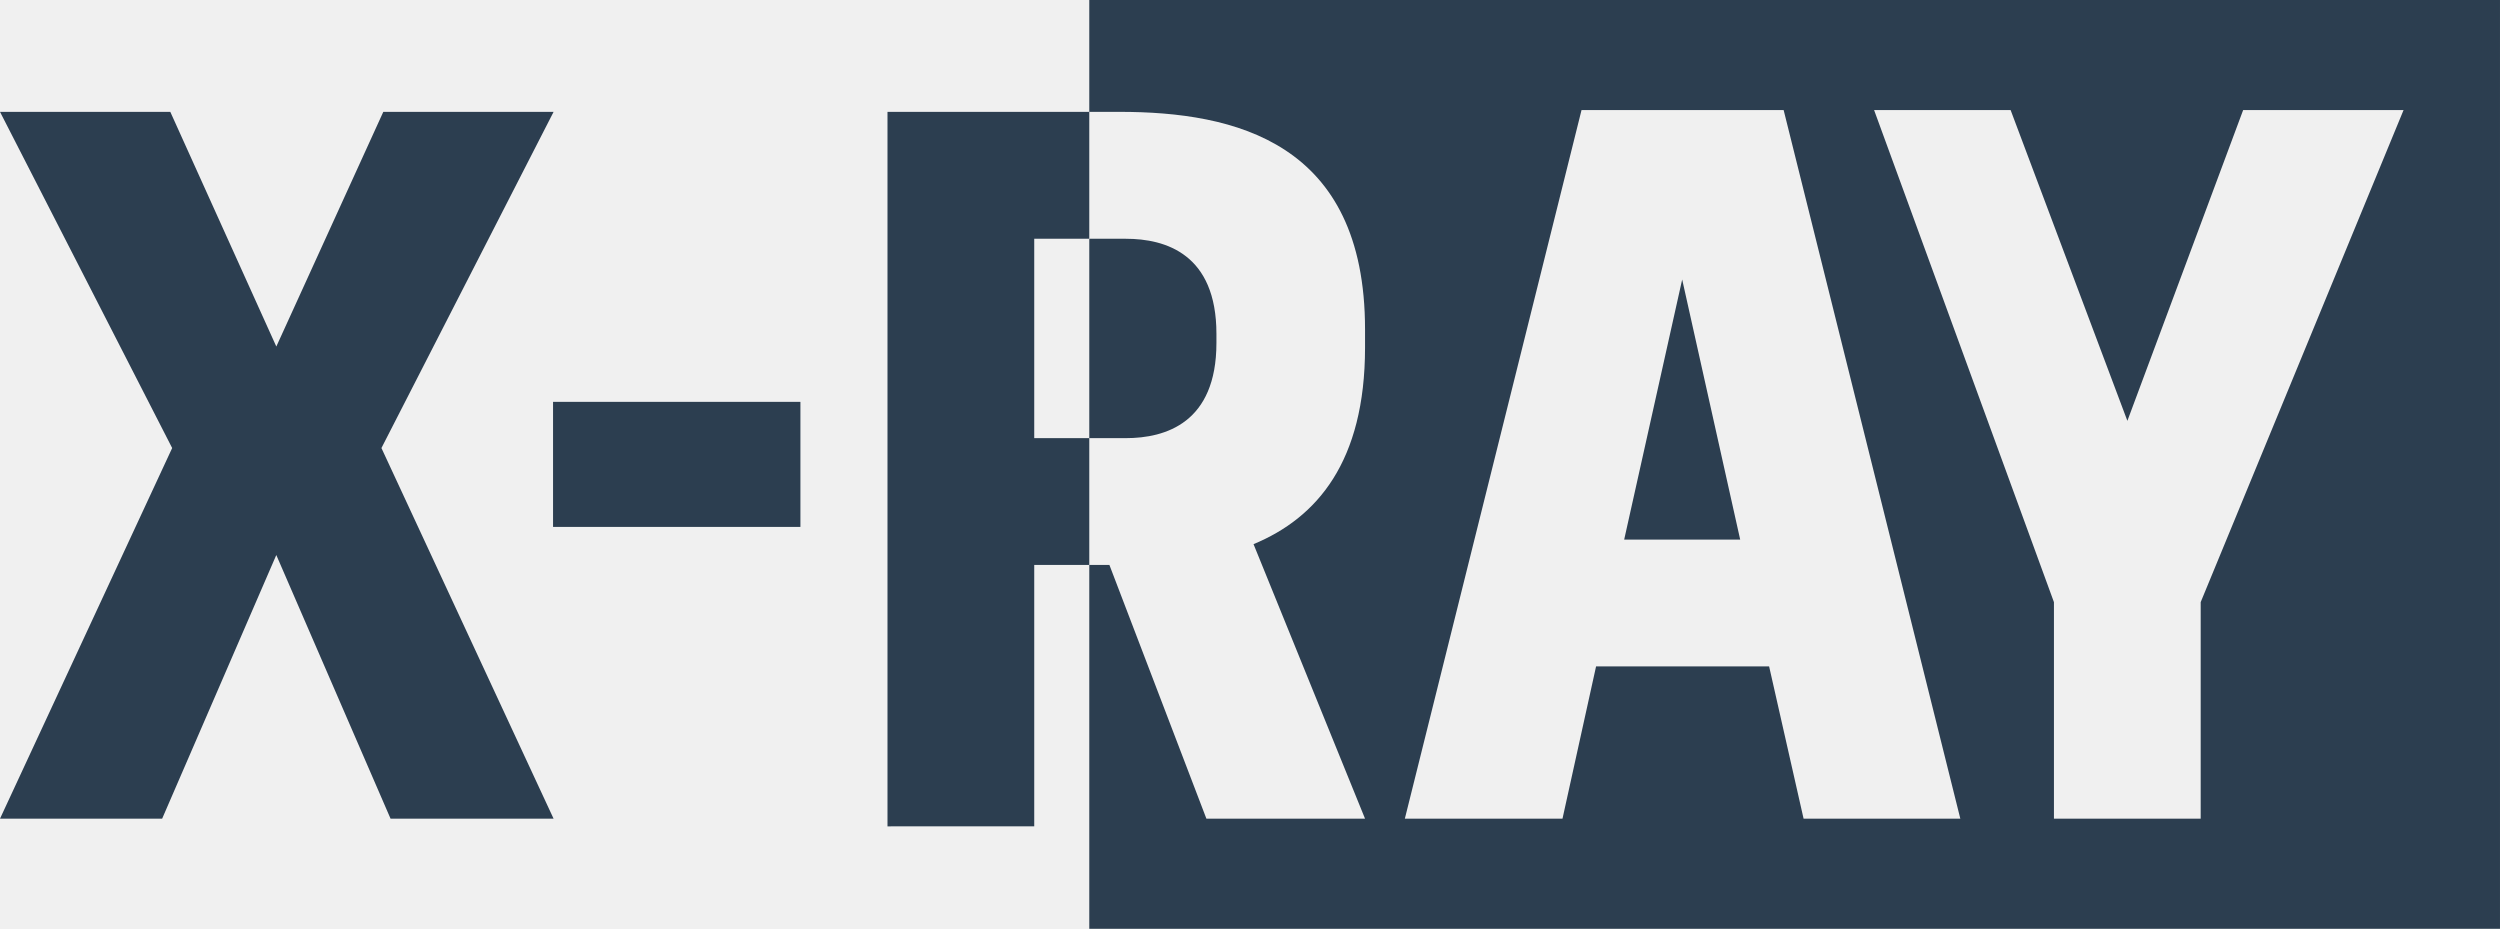
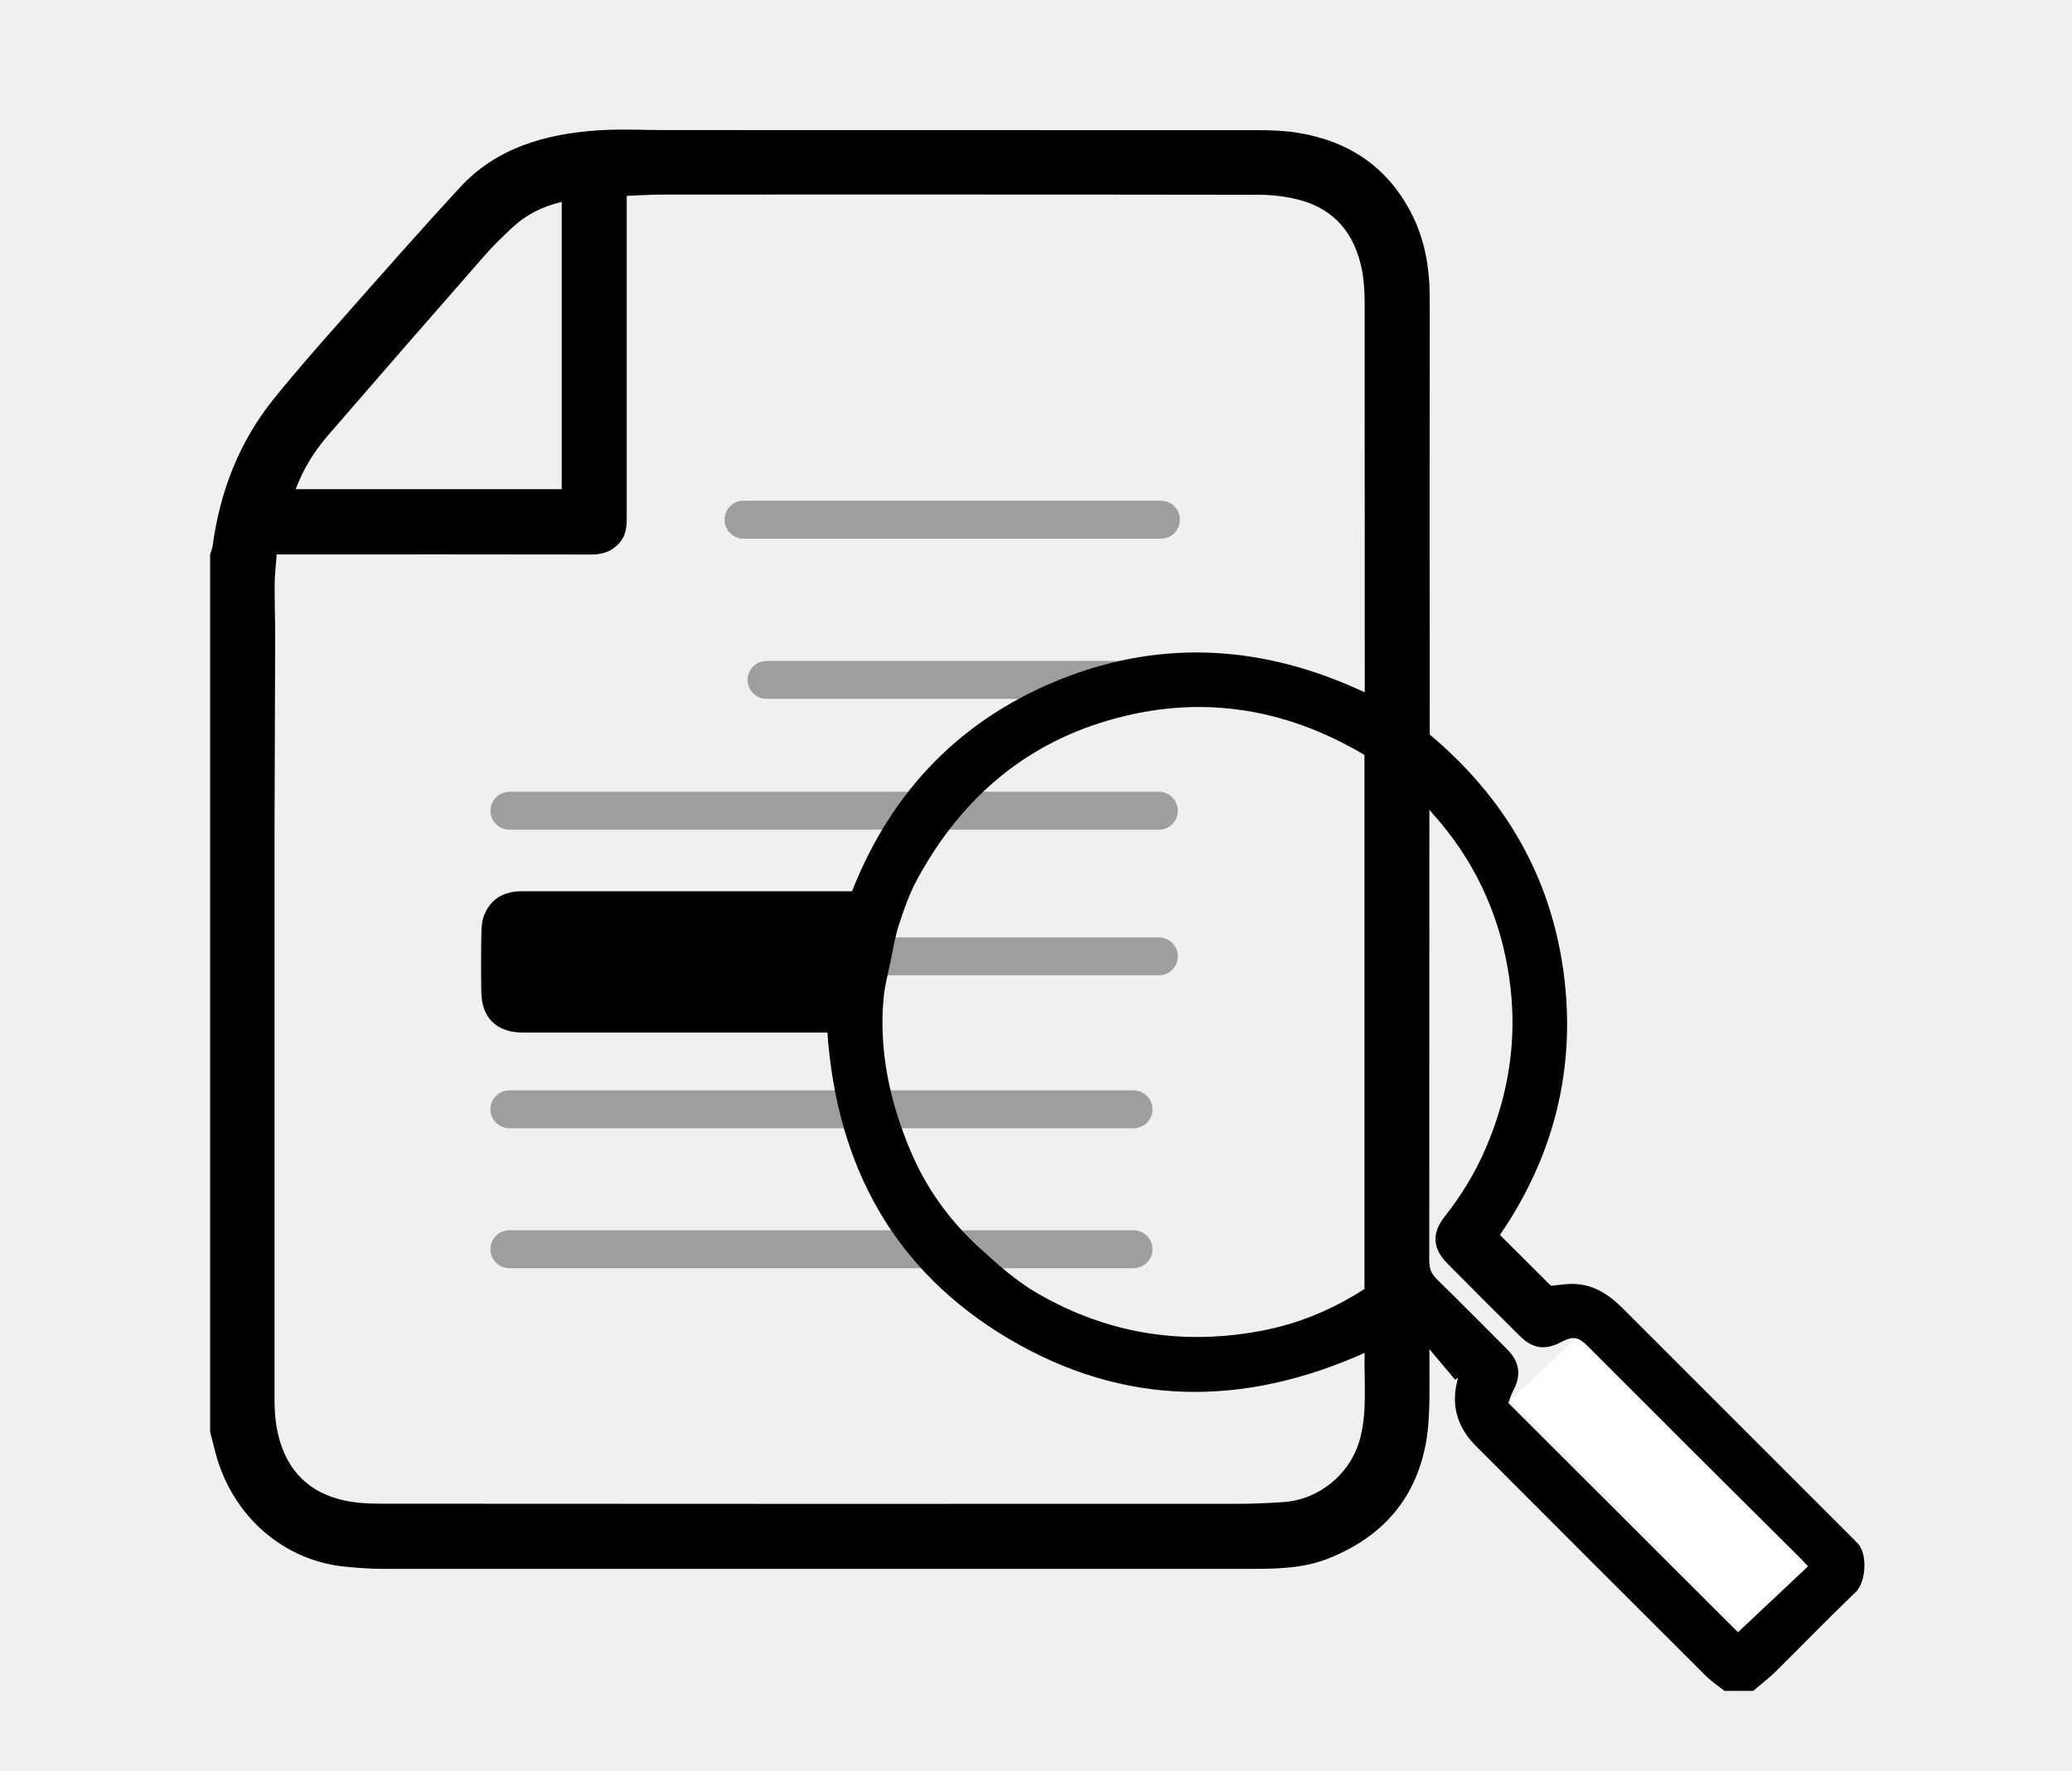
- <svg xmlns="http://www.w3.org/2000/svg" id="svg842" width="652.213" height="242.307" version="1.1" viewBox="0 0 172.565 64.11">
-   <g id="layer1" transform="translate(-25.4636,-139.9572)">
-     <g id="g10" transform="matrix(0.1484756,0,0,0.1484756,-38.59589,23.536)">
-       <path id="path6" d="m 688.818,836.1 h -79.17 l -49.74,109.11 -49.29,-109.11 h -79.17 l 80.04,156.3 -80.04,172.31 h 75.38 l 53.07,-122.57 53.12,122.57 h 75.79 L 608.778,992.4 Z" class="st1" style="fill:#2c3e50" />
-       <path id="path8" d="M 937.85,895.11 V 836.1 h -93.81 v 332.184 l 68.22,-0.01 V 1046.75 h 25.59 v -58.96 h -25.59 v -92.68 z" class="st1" style="fill:#2c3e50" />
-     </g>
-     <path id="path12" d="m 103.175,170.199 h -2.523 v -13.761 h 2.523 c 2.751,0 6.254,1.056 6.254,6.566 v 0.624 c 0,5.508 -3.504,6.572 -6.254,6.572 z" class="st1" style="fill:#2c3e50;stroke-width:.148" />
-     <polygon id="polygon14" points="1240.46 1034.98 1186.52 1034.98 1213.49 914.05" class="st1" transform="matrix(0.1484756,0,0,0.1484756,-38.59589,23.536)" style="fill:#2c3e50" />
-     <path id="path16" d="m 100.652,139.957 v 7.721 h 2.082 c 7.948,0 16.953,2.067 16.953,15.015 v 1.246 c 0,7.887 -3.312,11.762 -7.697,13.578 l 7.697,18.951 h -10.95 l -6.695,-17.514 h -1.39 v 25.113 h 97.376 v -64.11 z m 49.306,56.51 -2.379,-10.509 h -11.945 l -2.318,10.509 h -10.882 l 12.196,-48.912 h 13.951 l 12.196,48.912 z m 27.41,-14.946 v 14.947 h -10.129 v -14.947 l -12.414,-33.965 h 9.424 l 8.059,21.45 7.991,-21.45 h 11.072 z" class="st1" style="fill:#2c3e50;stroke-width:.148" />
-     <g id="g22" transform="matrix(0.1484756,0,0,0.1484756,-38.59589,23.536)">
-       <path style="fill:#2c3e50" id="path20" d="m 688.56,970.93 v 58.14 h 115 v -58.14 z" class="st1" />
-     </g>
+ <svg xmlns="http://www.w3.org/2000/svg" version="1.1" viewBox="0 0 191.78 163.91">
+   <defs>
+     <style>
+       .cls-1 {
+         fill: #000;
+       }
+ 
+       .cls-1, .cls-2, .cls-3 {
+         stroke-width: 0px;
+       }
+ 
+       .cls-2 {
+         fill: #9e9e9e;
+       }
+ 
+       .cls-3 {
+         fill: #fff;
+       }
+     </style>
+   </defs>
+   <g id="Layer_1" data-name="Layer 1">
+     <rect class="cls-2" x="45.39" y="73.28" width="63.62" height="3.51" rx="1.76" ry="1.76" transform="translate(154.41 150.08) rotate(180)" />
+     <rect class="cls-2" x="45.39" y="86.76" width="63.62" height="3.51" rx="1.76" ry="1.76" transform="translate(154.41 177.04) rotate(-180)" />
+     <rect class="cls-2" x="69.2" y="61.18" width="37.86" height="3.51" rx="1.76" ry="1.76" />
+     <rect class="cls-2" x="45.39" y="100.92" width="61.28" height="3.51" rx="1.76" ry="1.76" transform="translate(152.06 205.36) rotate(-180)" />
+     <rect class="cls-2" x="45.39" y="113.87" width="61.28" height="3.51" rx="1.76" ry="1.76" transform="translate(152.06 231.26) rotate(-180)" />
+     <rect class="cls-2" x="67.06" y="46.35" width="42.15" height="3.51" rx="1.76" ry="1.76" />
+     <polygon class="cls-3" points="146.44 123.38 167.68 144.55 161.23 151.06 139.81 129.58 146.44 123.38" />
+   </g>
+   <g id="Layer_2" data-name="Layer 2">
+     <path class="cls-1" d="M162.26,156.52h-2.64c-.59-.47-1.22-.88-1.75-1.41-7.09-7.07-14.17-14.16-21.25-21.25-1.43-1.43-2.17-3.13-1.9-5.19.05-.39.15-.77.23-1.16-.09.07-.17.14-.26.21-.75-.9-1.51-1.79-2.39-2.84,0,1.78.03,3.34,0,4.89-.03,1.11-.07,2.24-.24,3.33-.86,5.5-4.03,9.15-9.13,11.17-2.19.87-4.51.95-6.83.95-26.94,0-53.88,0-80.83,0-1.07,0-2.15-.09-3.22-.19-5.76-.52-10.54-4.65-12.1-10.53-.17-.65-.33-1.3-.5-1.95,0-27.08,0-54.15,0-81.23.08-.26.19-.52.23-.78.68-5.04,2.45-9.64,5.66-13.62,2-2.48,4.11-4.88,6.23-7.27,3.64-4.13,7.28-8.26,11.01-12.31,3.4-3.68,7.9-4.93,12.7-5.27,2.07-.15,4.15-.03,6.23-.03,18.33,0,36.65,0,54.98.01,1.23,0,2.48.05,3.69.25,4.7.78,8.27,3.18,10.47,7.48,1.24,2.43,1.68,5.03,1.68,7.75-.02,13.01,0,26.03,0,39.04,0,.48,0,.95,0,1.42,6.91,5.8,11.19,13.08,12.39,22.01,1.2,8.9-.92,17.07-5.89,24.31,1.62,1.62,3.17,3.16,4.72,4.71.64-.06,1.39-.19,2.14-.17,1.87.05,3.3,1.04,4.57,2.32,7.03,7.03,14.06,14.06,21.09,21.09.2.2.39.4.59.6.89.88.84,3.54-.2,4.53-2.51,2.4-4.92,4.9-7.39,7.34-.64.63-1.37,1.18-2.06,1.77ZM76.6,95.58h-1.48c-8.91,0-17.81,0-26.72,0-2.42,0-3.82-1.36-3.85-3.74-.03-1.88-.03-3.75.01-5.63.01-.58.1-1.22.35-1.73.67-1.4,1.86-1.98,3.4-1.98,9.7.01,19.41,0,29.11,0h1.44c3.71-9.42,10.26-16.09,19.58-19.73,9.34-3.65,18.7-3,27.88,1.32,0-.63,0-1.06,0-1.5,0-11.46,0-22.92-.01-34.38,0-1.07-.05-2.17-.25-3.21-.64-3.27-2.45-5.61-5.77-6.49-1.22-.32-2.52-.48-3.78-.48-18.37-.03-36.74-.02-55.11-.02-1.1,0-2.21.07-3.39.12v1.41c0,9.46,0,18.93,0,28.39,0,.78-.06,1.52-.55,2.16-.68.89-1.58,1.24-2.71,1.24-9.22-.02-18.45-.01-27.67-.01h-1.47c-.07,1.01-.18,1.88-.19,2.76-.01,1.64.05,3.27.05,4.91-.01,5.95-.05,11.9-.06,17.85,0,17.57,0,35.14,0,52.71,0,.95.06,1.92.25,2.85.65,3.24,2.49,5.51,5.74,6.38,1.25.34,2.6.41,3.91.41,26.4.02,52.79.02,79.19.01,1.43,0,2.87-.06,4.3-.16,3.27-.22,6.16-2.57,7.05-5.75.74-2.65.38-5.35.46-8.06-11.26,5.04-22.28,4.98-32.88-1.27-10.66-6.29-15.96-15.98-16.85-28.38ZM126.29,69.88c-7.53-4.47-15.46-5.62-23.76-3.18-7.98,2.34-13.75,7.5-17.67,14.76-.69,1.29-1.19,2.7-1.64,4.09-.38,1.16-.57,2.38-.82,3.58-.23,1.09-.52,2.18-.62,3.28-.44,4.91.59,9.6,2.48,14.09,1.45,3.46,3.61,6.46,6.39,9,1.71,1.56,3.43,3.1,5.45,4.26,6.41,3.69,13.27,4.79,20.52,3.45,3.49-.64,6.7-1.98,9.67-3.89v-49.44ZM132.3,74.93v1.2c0,13.54,0,27.07-.01,40.61,0,.7.21,1.19.7,1.67,2.2,2.15,4.36,4.33,6.53,6.51,1.15,1.16,1.3,2.39.54,3.8-.23.43-.36.93-.45,1.15,7.24,7.23,14.34,14.32,21.25,21.22,2.11-1.98,4.28-4.03,6.49-6.1-.35-.37-.62-.66-.9-.94-3.34-3.32-6.68-6.64-10.02-9.97-3.17-3.16-6.32-6.32-9.49-9.49-.86-.86-1.36-.93-2.42-.37-1.47.78-2.64.64-3.8-.51-2.27-2.25-4.53-4.5-6.78-6.78-1.34-1.36-1.43-2.78-.25-4.28,1.56-1.98,2.87-4.11,3.86-6.44,2.17-5.07,2.94-10.33,2.13-15.78-.79-5.32-2.86-10.09-6.32-14.24-.3-.36-.6-.7-1.08-1.26ZM51.98,18.69c-1.83.44-3.33,1.21-4.6,2.41-.87.82-1.74,1.65-2.52,2.55-4.84,5.52-9.66,11.05-14.46,16.6-1.28,1.48-2.32,3.12-3.03,5.03h24.62v-26.59Z" />
  </g>
</svg>
